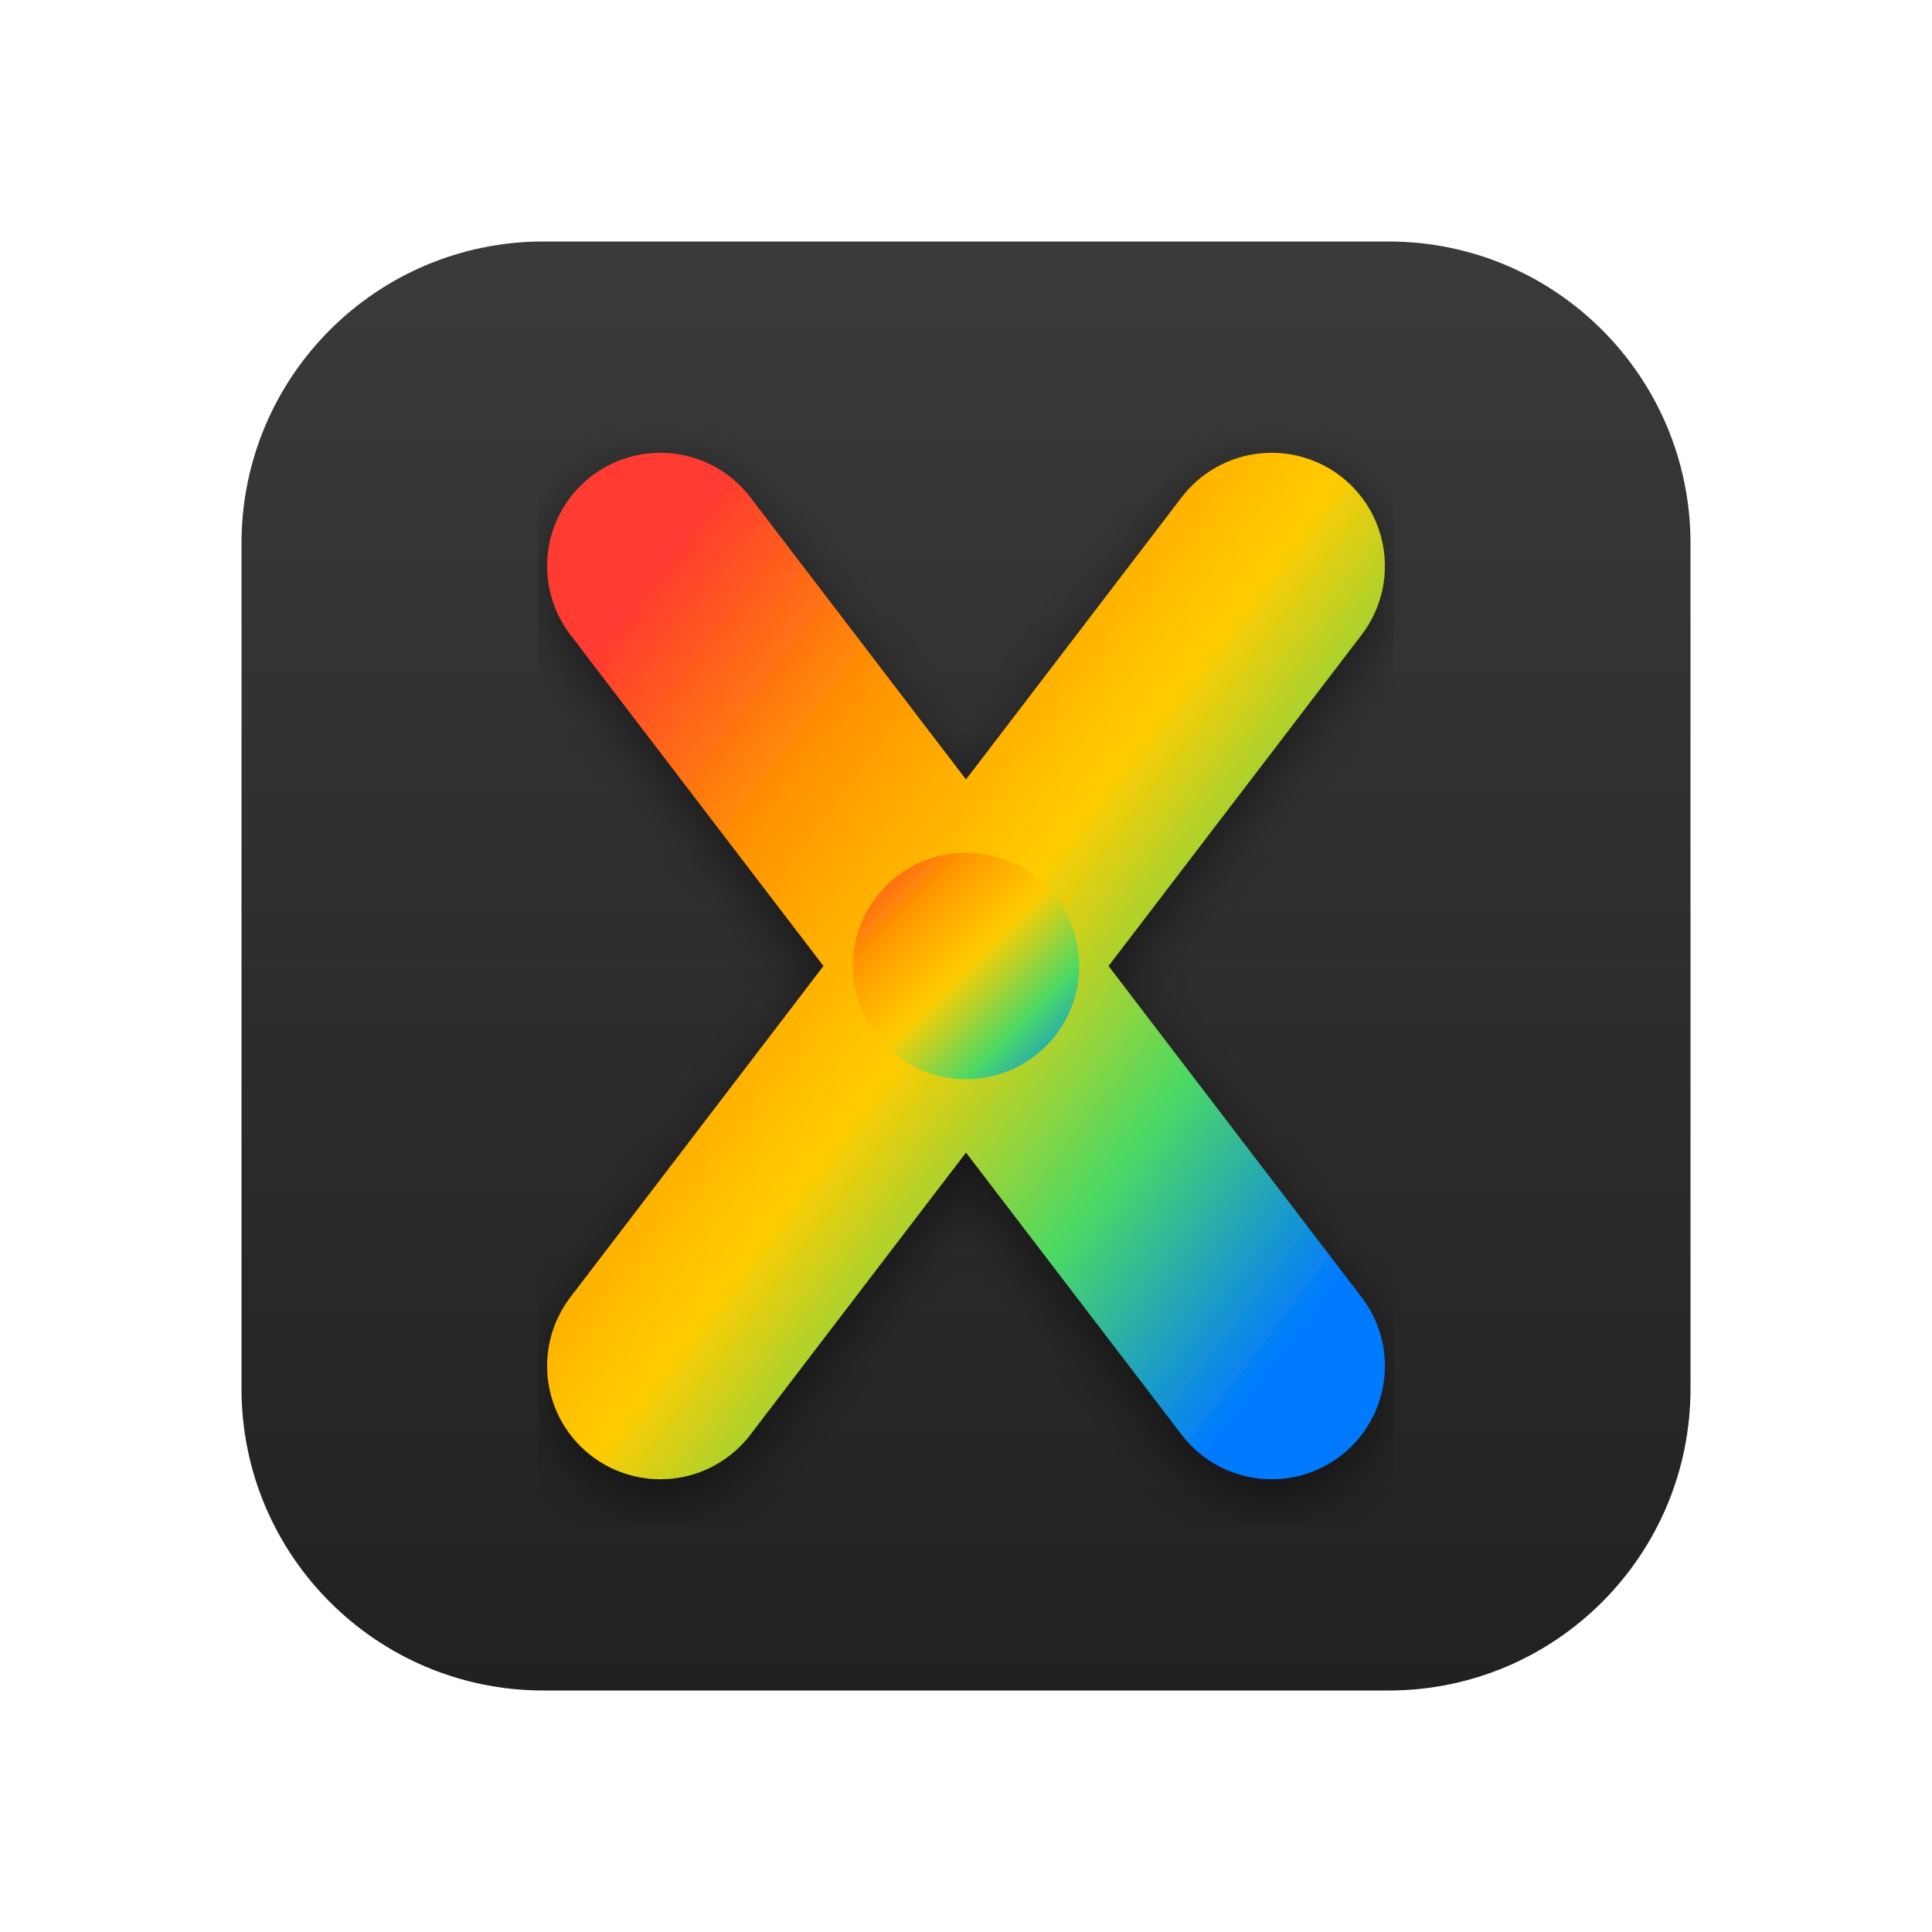
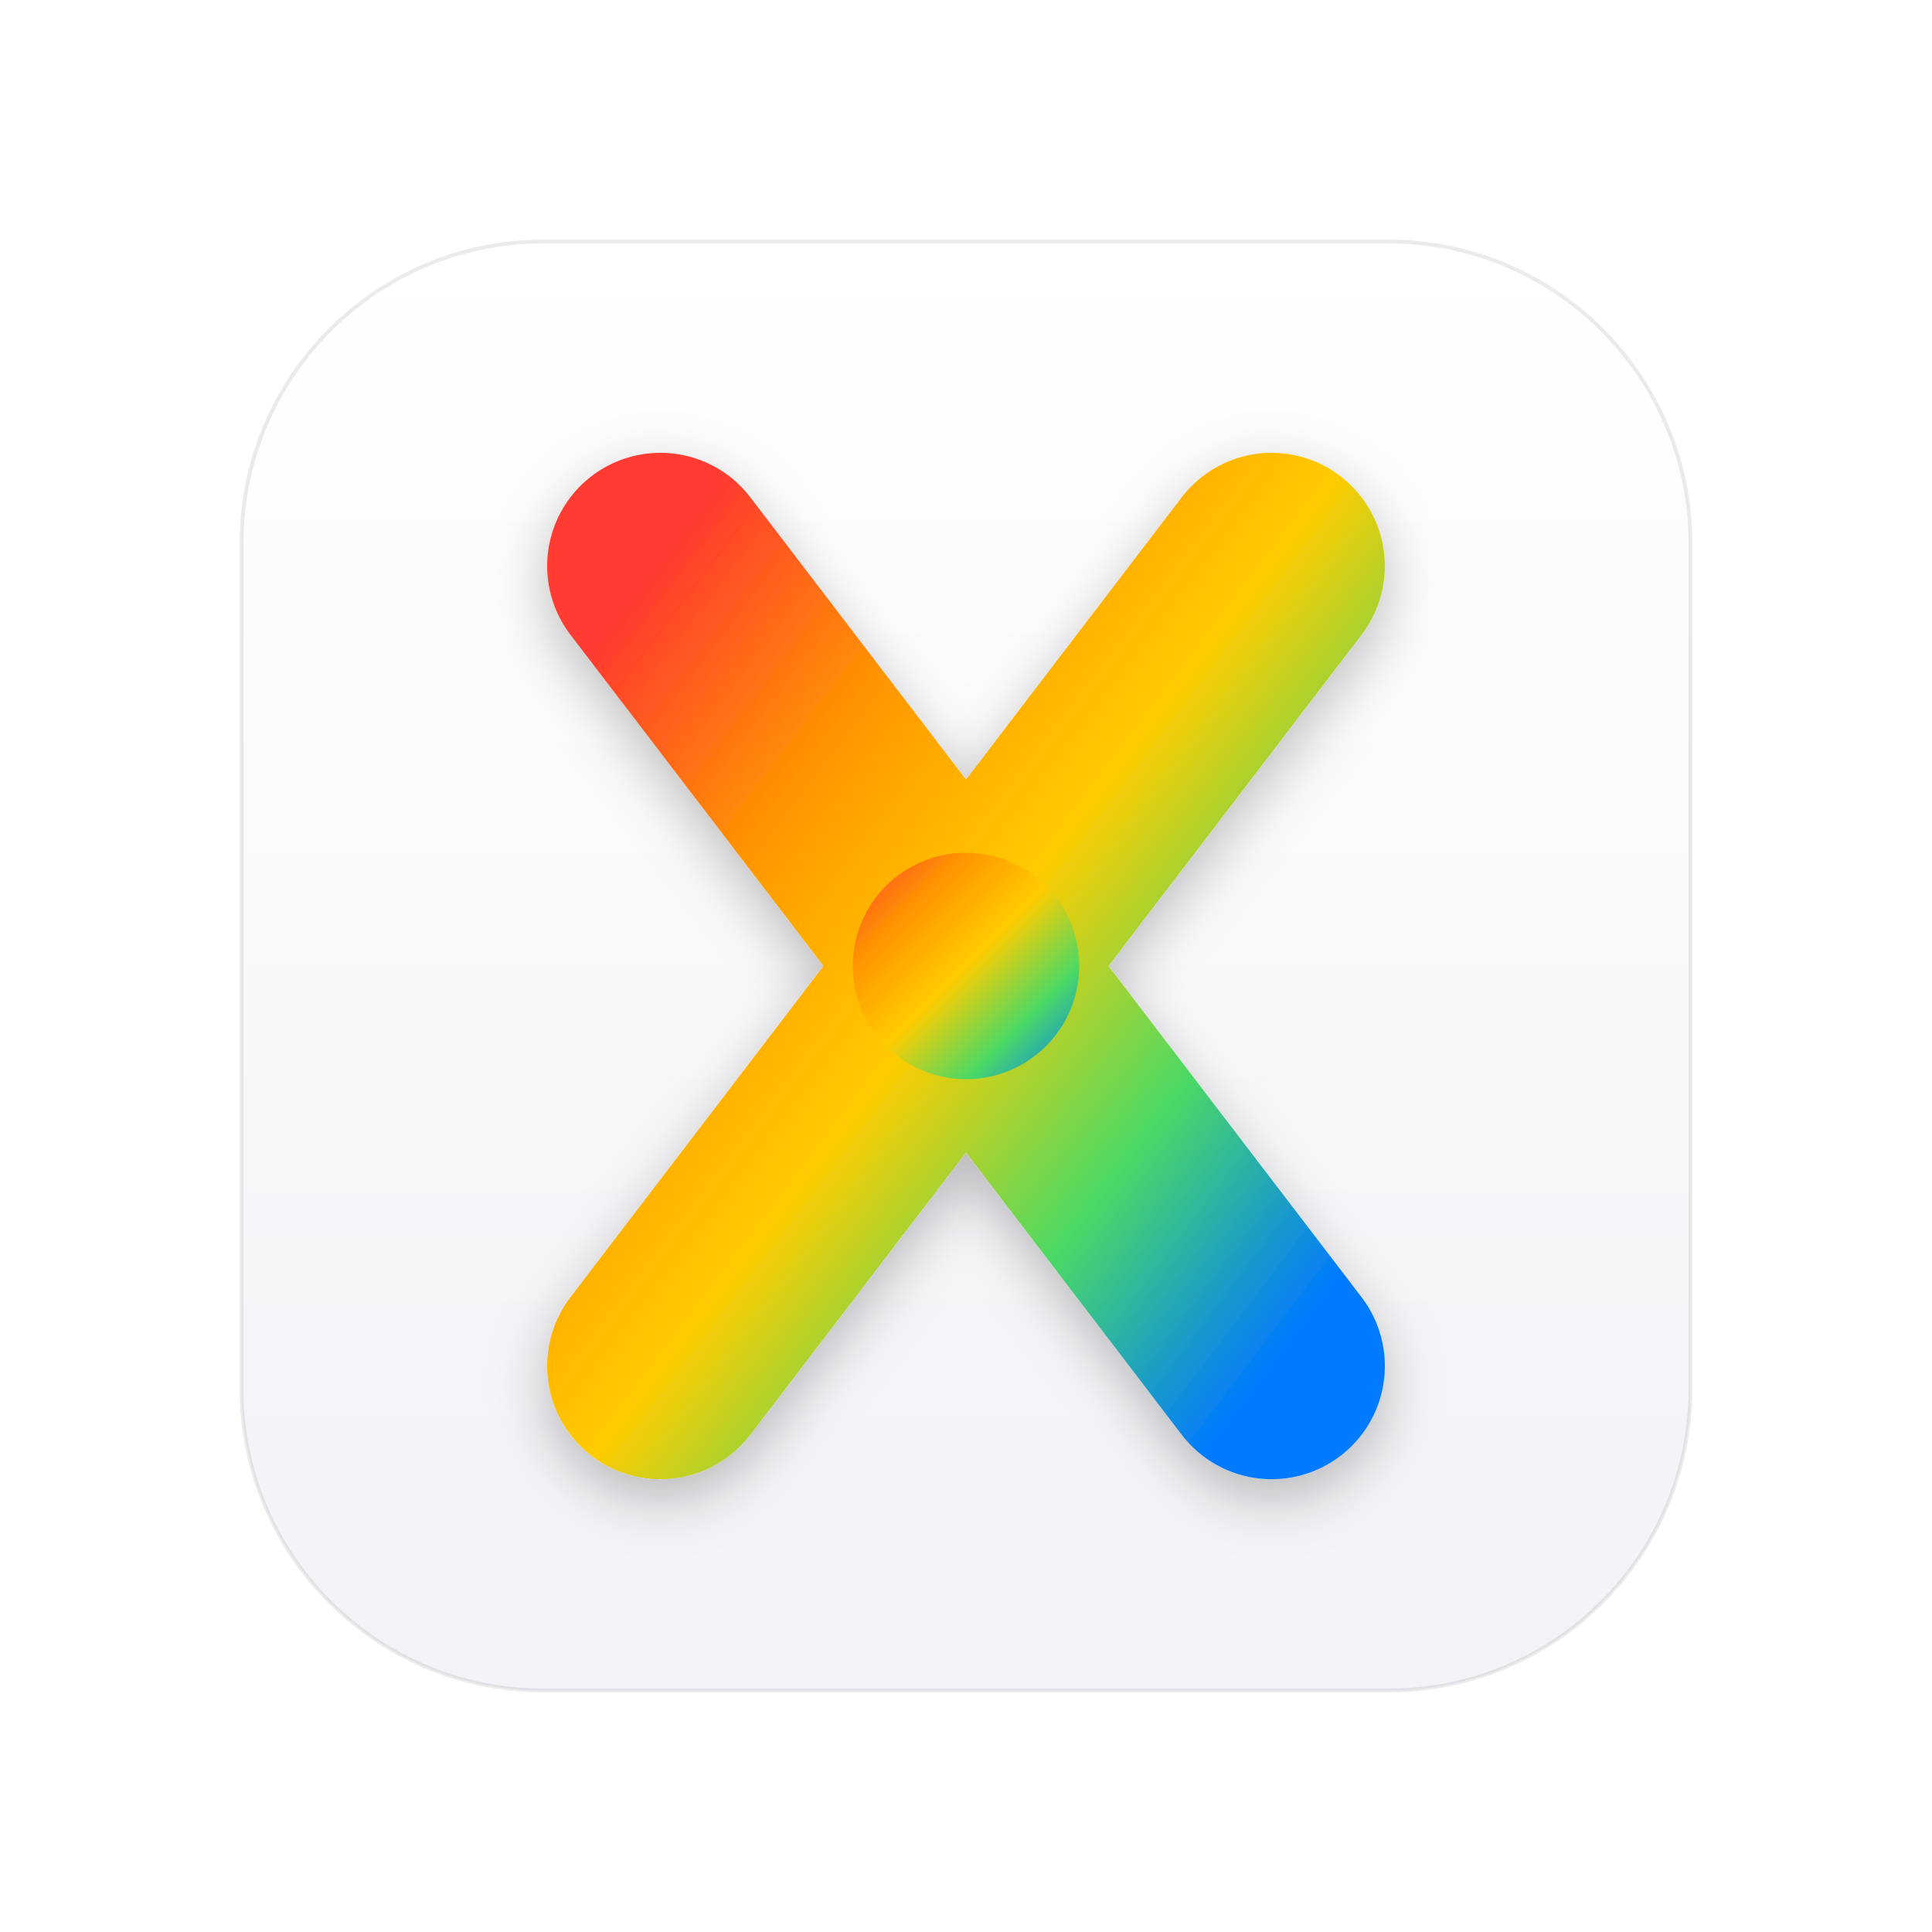
<svg xmlns="http://www.w3.org/2000/svg" width="1024" height="1024" viewBox="0 0 1024 1024">
  <defs>
    <linearGradient id="bgGradient" x1="0%" y1="0%" x2="0%" y2="100%">
-       <stop offset="0%" style="stop-color:#3a3a3a;stop-opacity:1" />
-       <stop offset="100%" style="stop-color:#212121;stop-opacity:1" />
+       <stop offset="0%" style="stop-color:#ffffff;stop-opacity:1" />
+       <stop offset="100%" style="stop-color:#f2f2f7;stop-opacity:1" />
    </linearGradient>
    <linearGradient id="chromoGradient" x1="0%" y1="0%" x2="100%" y2="100%">
      <stop offset="0%" style="stop-color:#FF3B30;stop-opacity:1" />
      <stop offset="25%" style="stop-color:#FF9500;stop-opacity:1" />
      <stop offset="50%" style="stop-color:#FFCC00;stop-opacity:1" />
      <stop offset="75%" style="stop-color:#4CD964;stop-opacity:1" />
      <stop offset="100%" style="stop-color:#007AFF;stop-opacity:1" />
    </linearGradient>
-     <filter id="dropShadow" x="-20%" y="-20%" width="140%" height="140%">
+     <filter id="softShadow" x="-30%" y="-30%" width="160%" height="160%">
      <feGaussianBlur in="SourceAlpha" stdDeviation="15" />
      <feOffset dx="0" dy="10" result="offsetblur" />
      <feComponentTransfer>
-         <feFuncA type="linear" slope="0.5" />
+         <feFuncA type="linear" slope="0.25" />
      </feComponentTransfer>
      <feMerge>
        <feMergeNode />
        <feMergeNode in="SourceGraphic" />
      </feMerge>
    </filter>
  </defs>
  <rect x="128" y="128" width="768" height="768" rx="160" fill="url(#bgGradient)" />
-   <g filter="url(#dropShadow)">
+   <rect x="128" y="128" width="768" height="768" rx="160" fill="none" stroke="rgba(0,0,0,0.08)" stroke-width="2" />
+   <g filter="url(#softShadow)">
    <path d="M350 300 L674 724" stroke="url(#chromoGradient)" stroke-width="120" stroke-linecap="round" fill="none" />
    <path d="M674 300 L350 724" stroke="url(#chromoGradient)" stroke-width="120" stroke-linecap="round" fill="none" />
    <circle cx="512" cy="512" r="60" fill="url(#chromoGradient)" />
  </g>
</svg>
